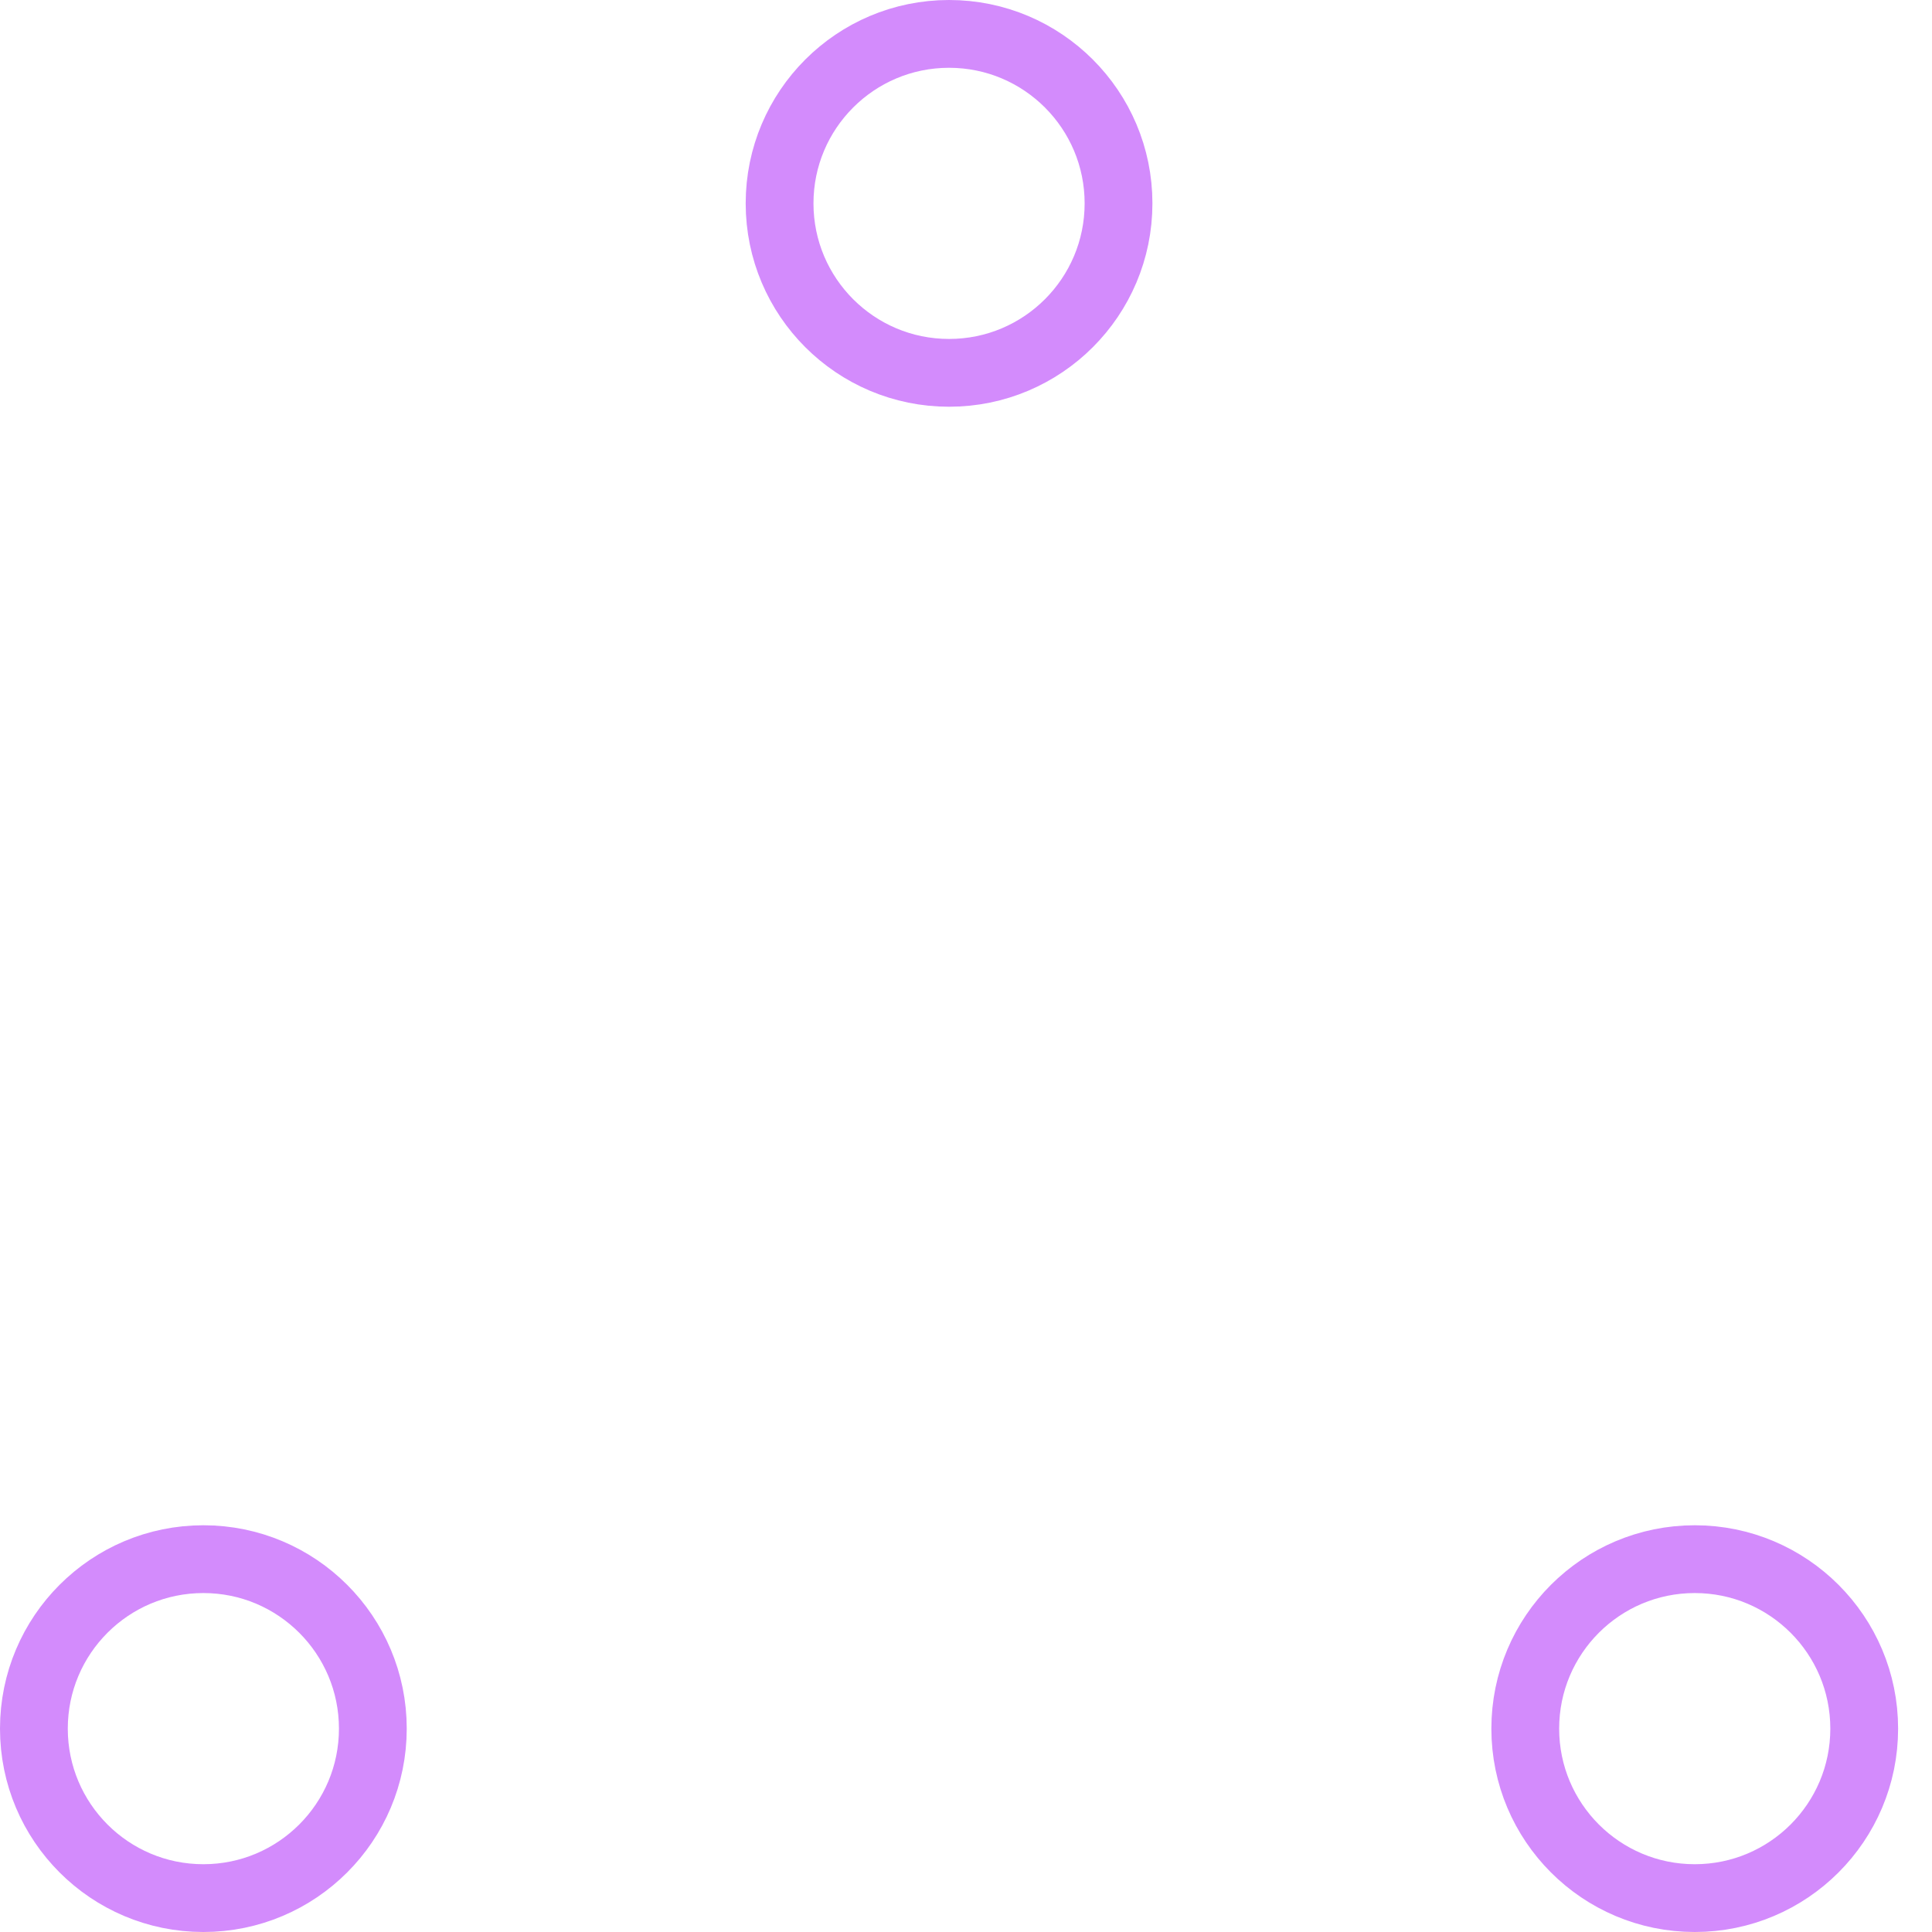
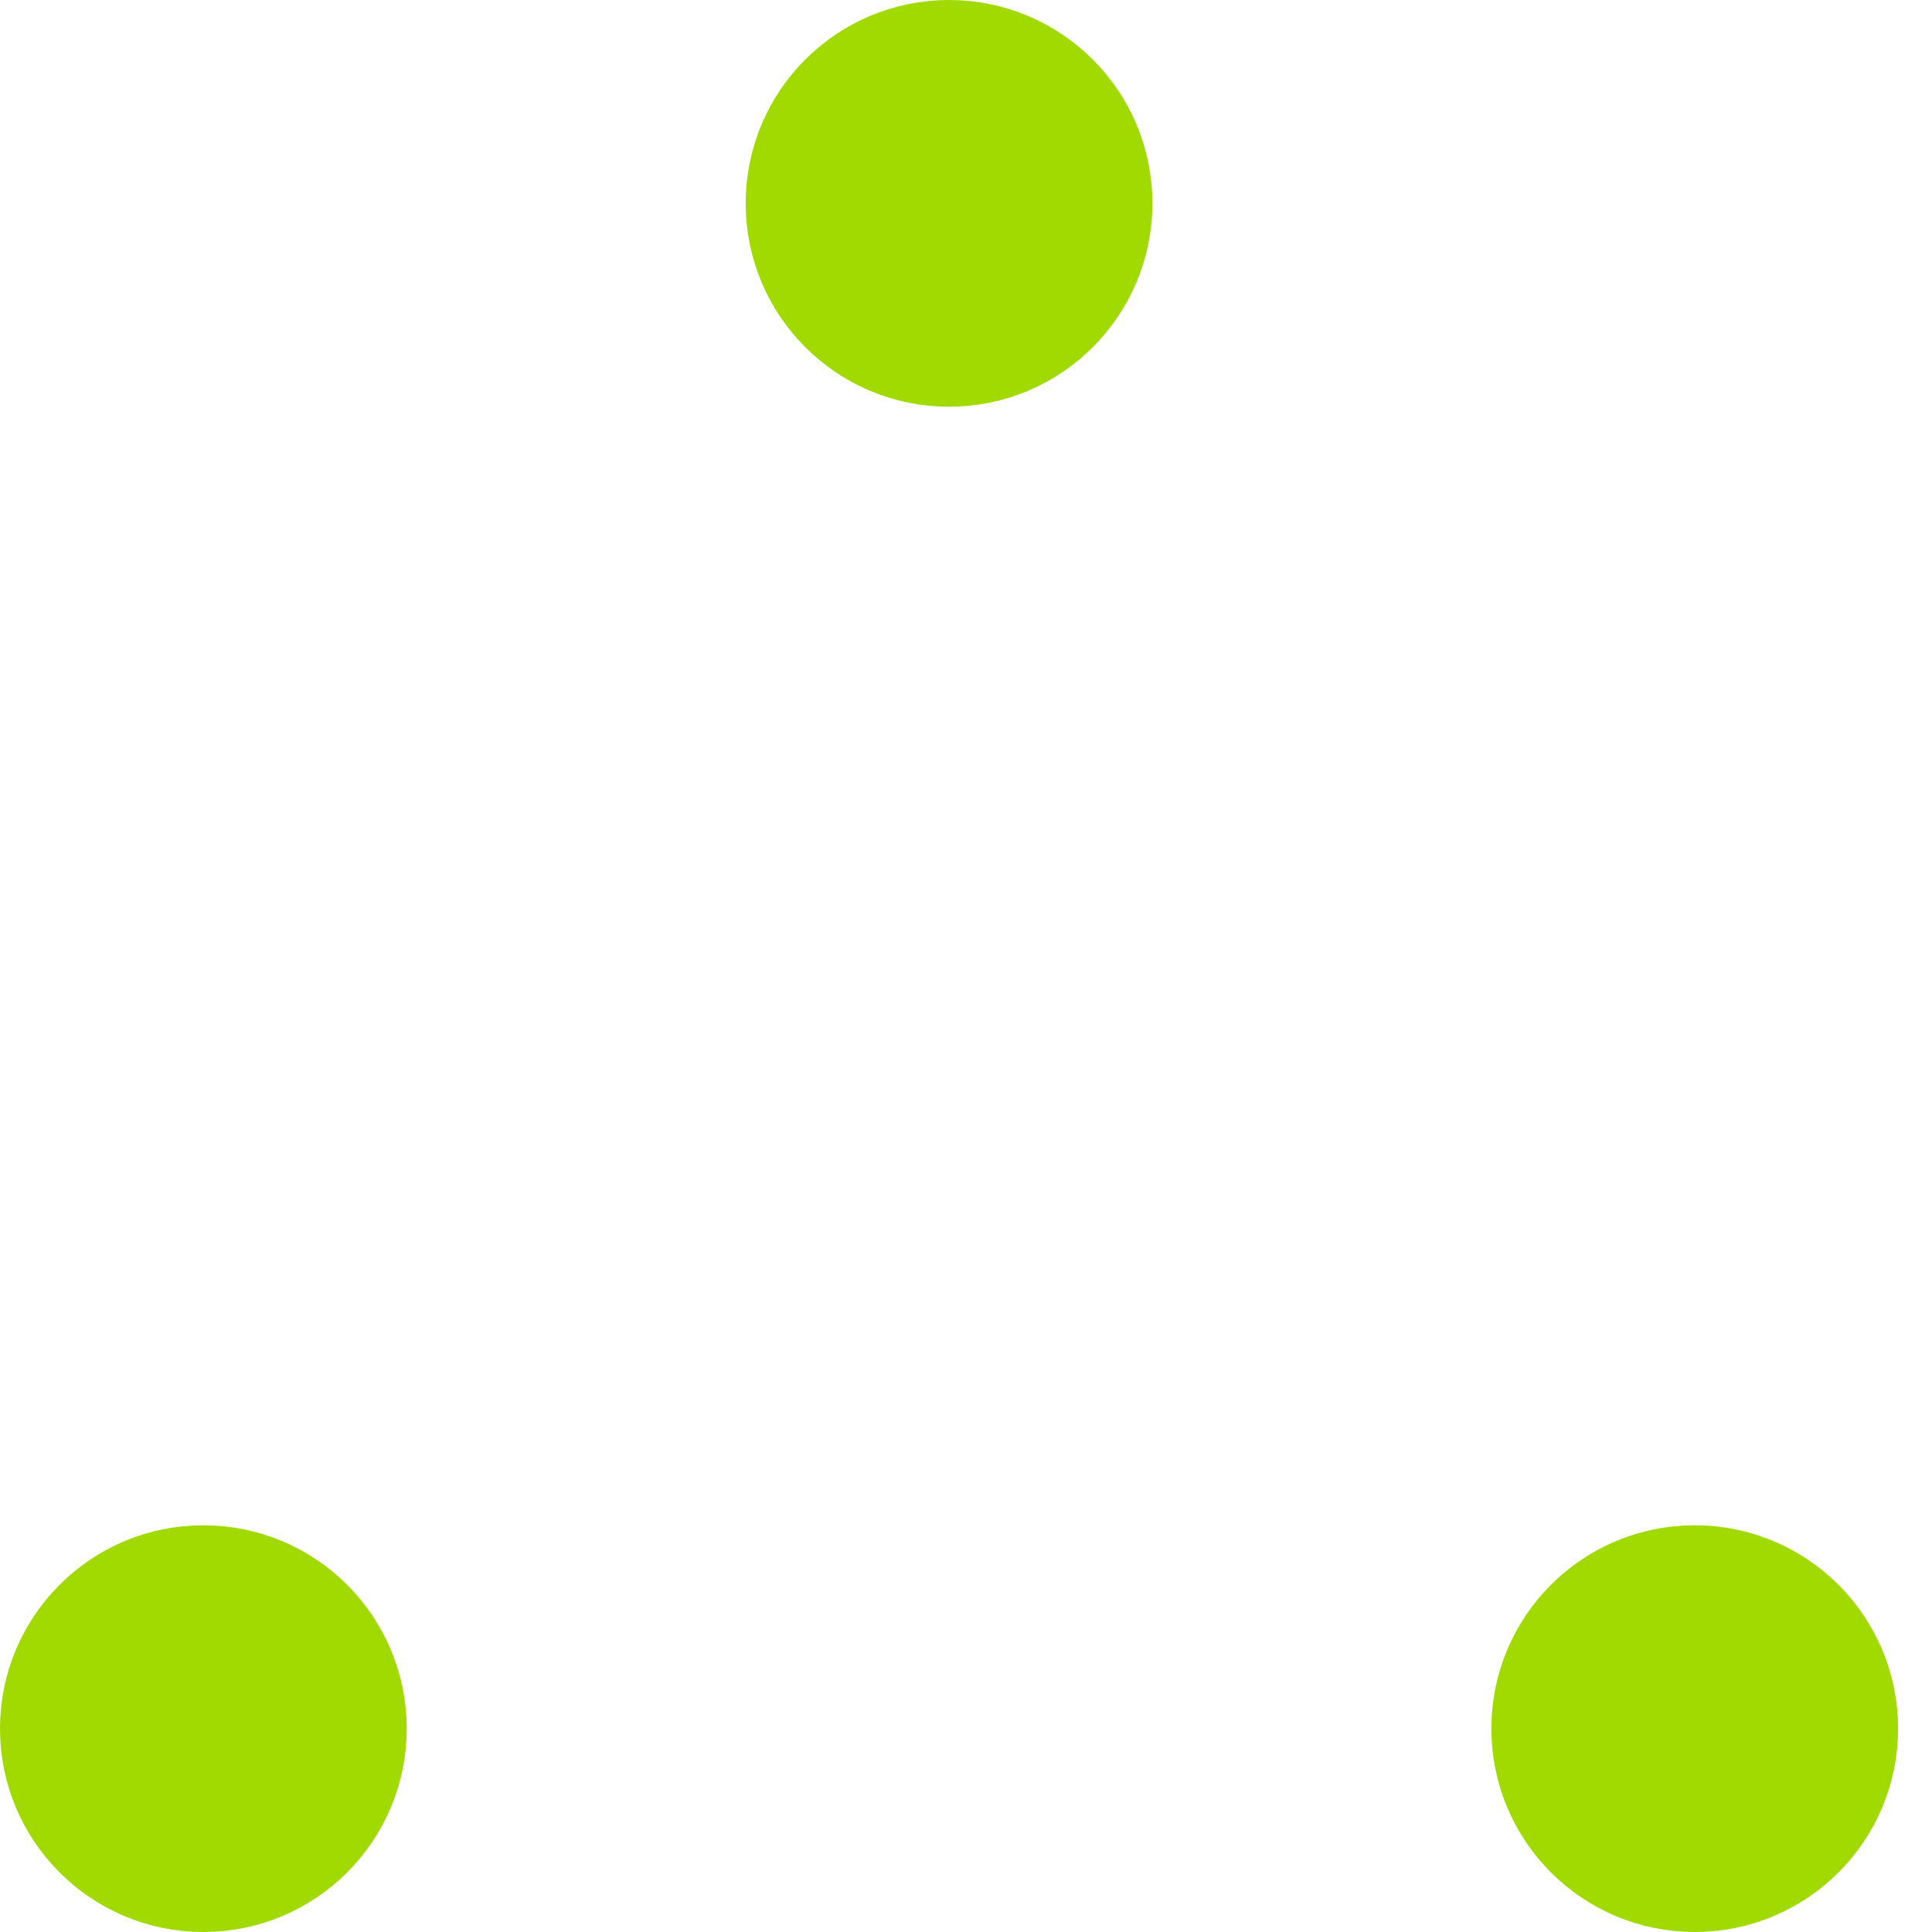
- <svg xmlns="http://www.w3.org/2000/svg" width="80" height="80" viewBox="0 0 57 57" stroke="#d38bfc">
-   <g fill="none" fill-rule="evenodd">
+ <svg xmlns="http://www.w3.org/2000/svg" width="80" height="80" viewBox="0 0 57 57" stroke="#A1DA00">
+   <g fill="#A1DA00" fill-rule="evenodd">
    <g transform="translate(1 1)" stroke-width="2">
      <circle cx="5" cy="50" r="5">
        <animate attributeName="cy" begin="0s" dur="2.2s" values="50;5;50;50" calcMode="linear" repeatCount="indefinite" />
        <animate attributeName="cx" begin="0s" dur="2.2s" values="5;27;49;5" calcMode="linear" repeatCount="indefinite" />
      </circle>
      <circle cx="27" cy="5" r="5">
        <animate attributeName="cy" begin="0s" dur="2.2s" from="5" to="5" values="5;50;50;5" calcMode="linear" repeatCount="indefinite" />
        <animate attributeName="cx" begin="0s" dur="2.2s" from="27" to="27" values="27;49;5;27" calcMode="linear" repeatCount="indefinite" />
      </circle>
      <circle cx="49" cy="50" r="5">
        <animate attributeName="cy" begin="0s" dur="2.2s" values="50;50;5;50" calcMode="linear" repeatCount="indefinite" />
        <animate attributeName="cx" from="49" to="49" begin="0s" dur="2.2s" values="49;5;27;49" calcMode="linear" repeatCount="indefinite" />
      </circle>
    </g>
  </g>
</svg>
